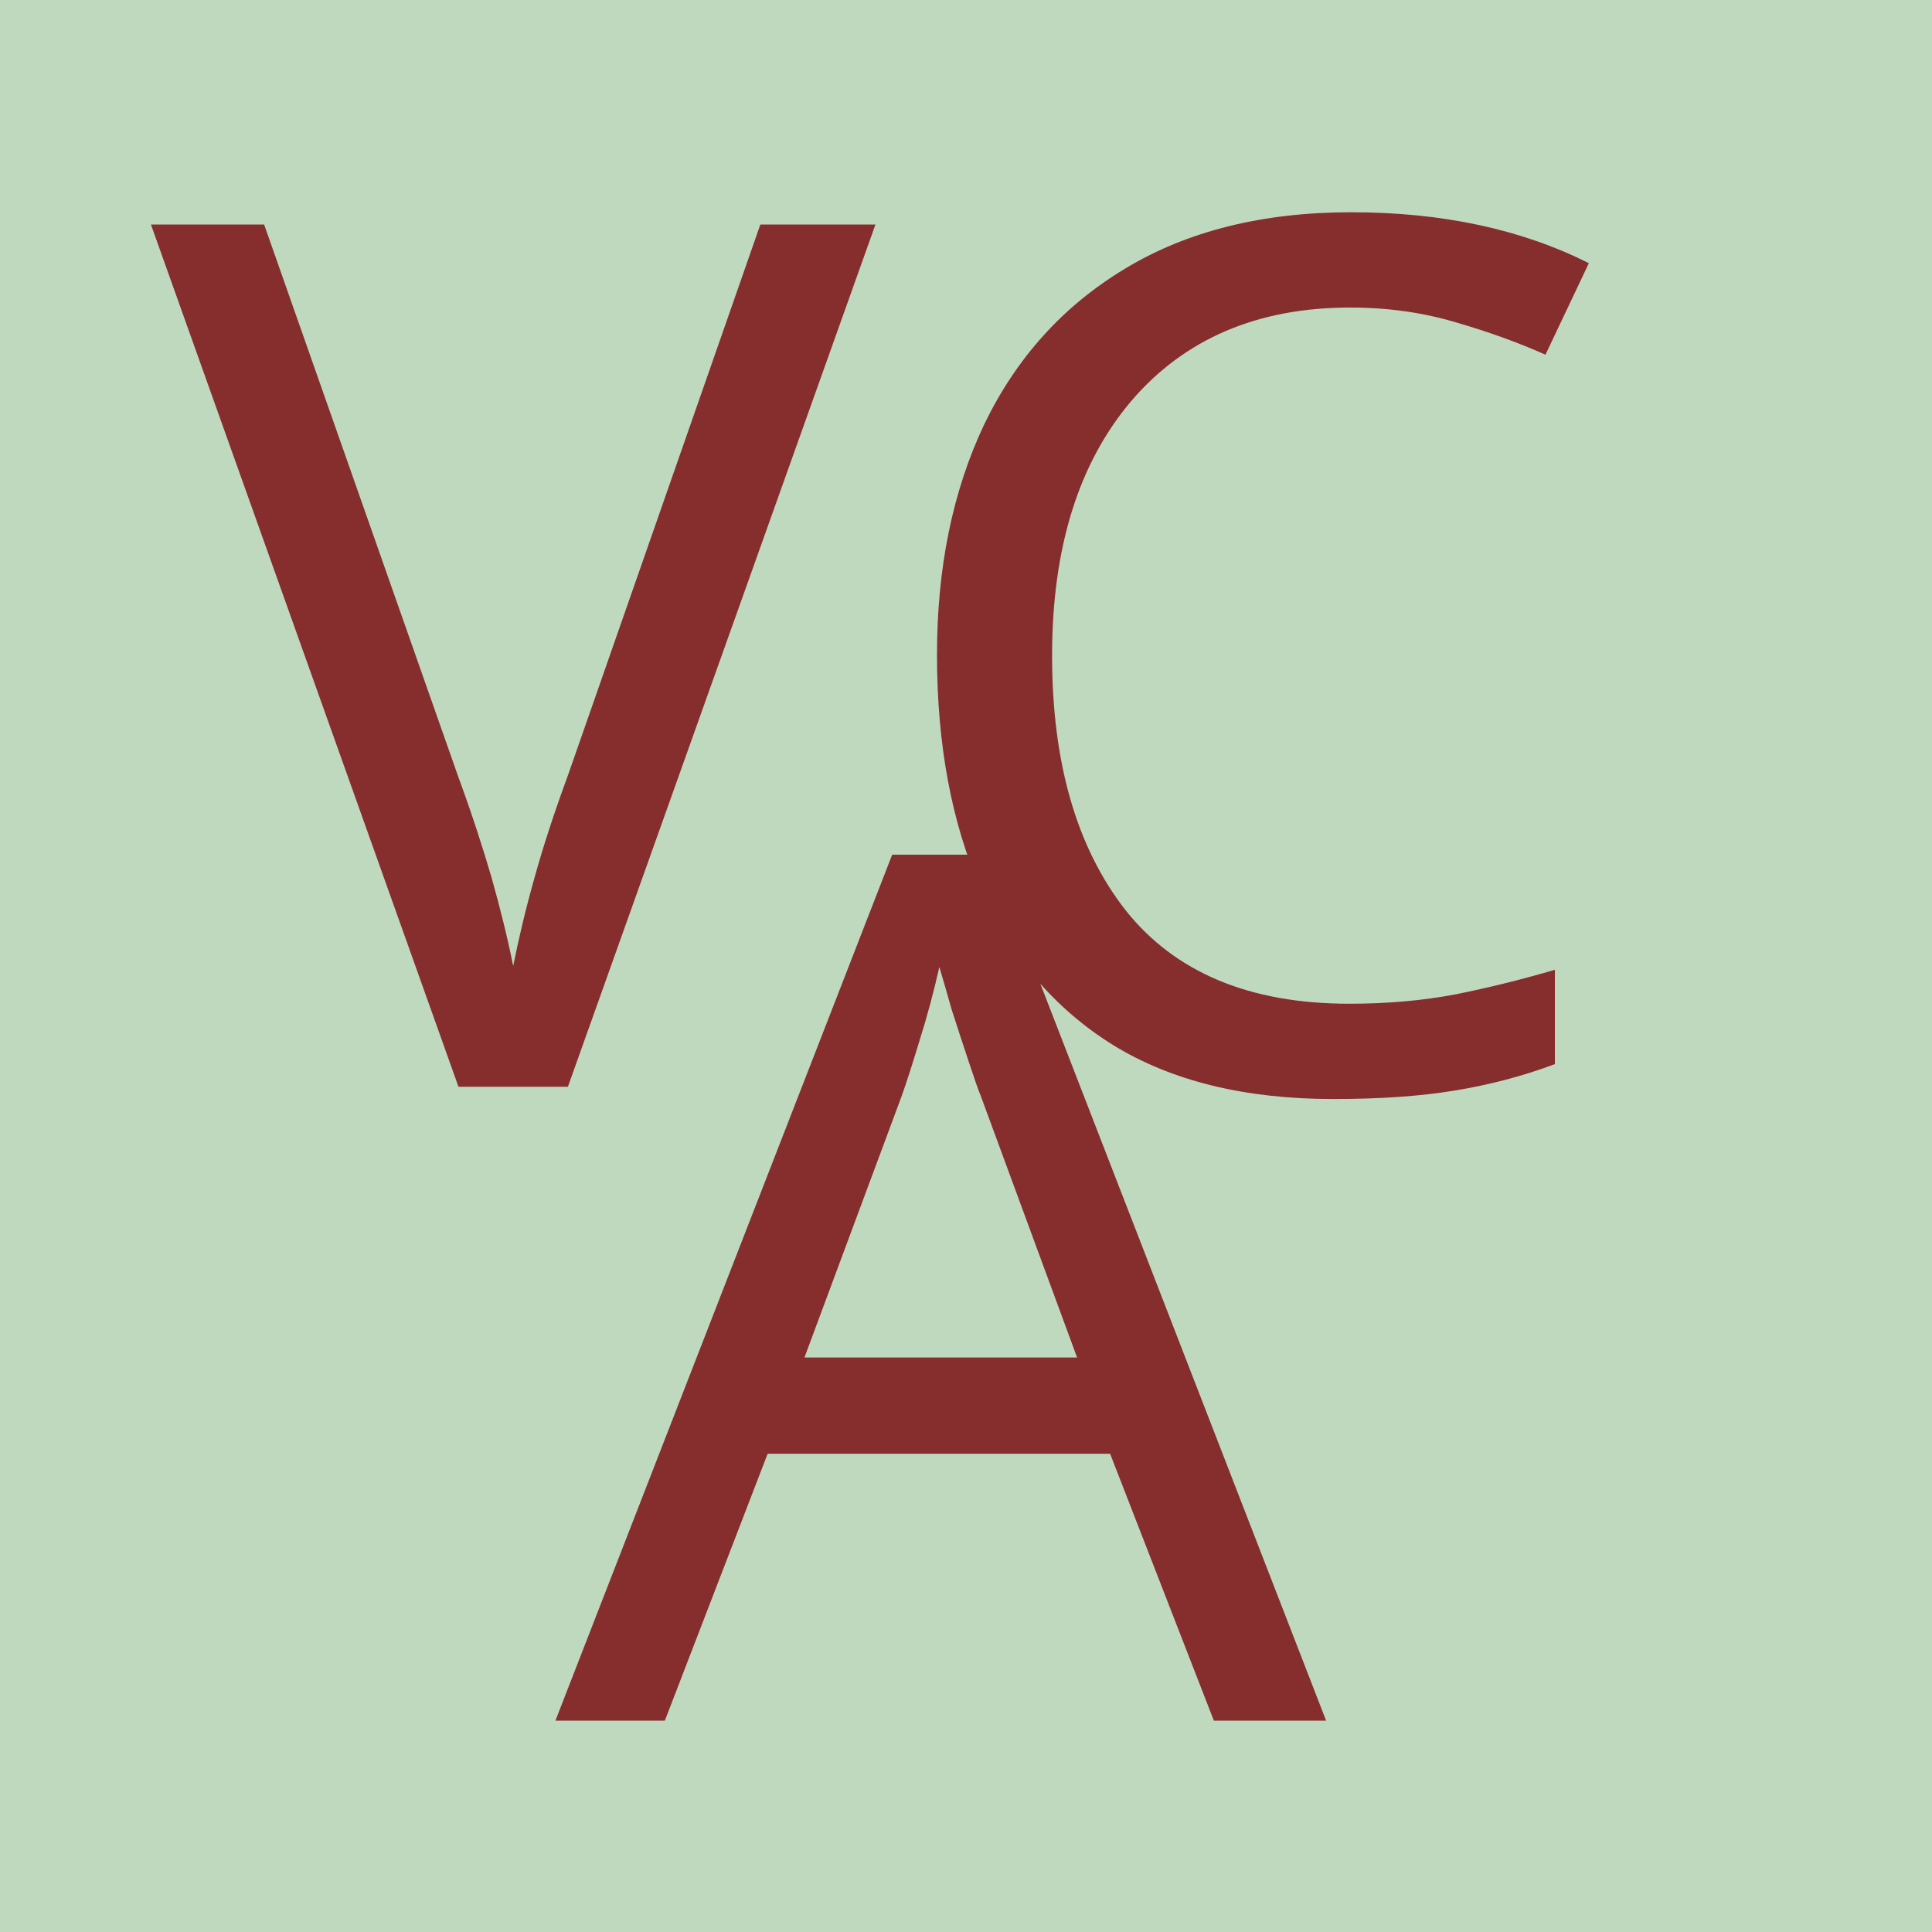
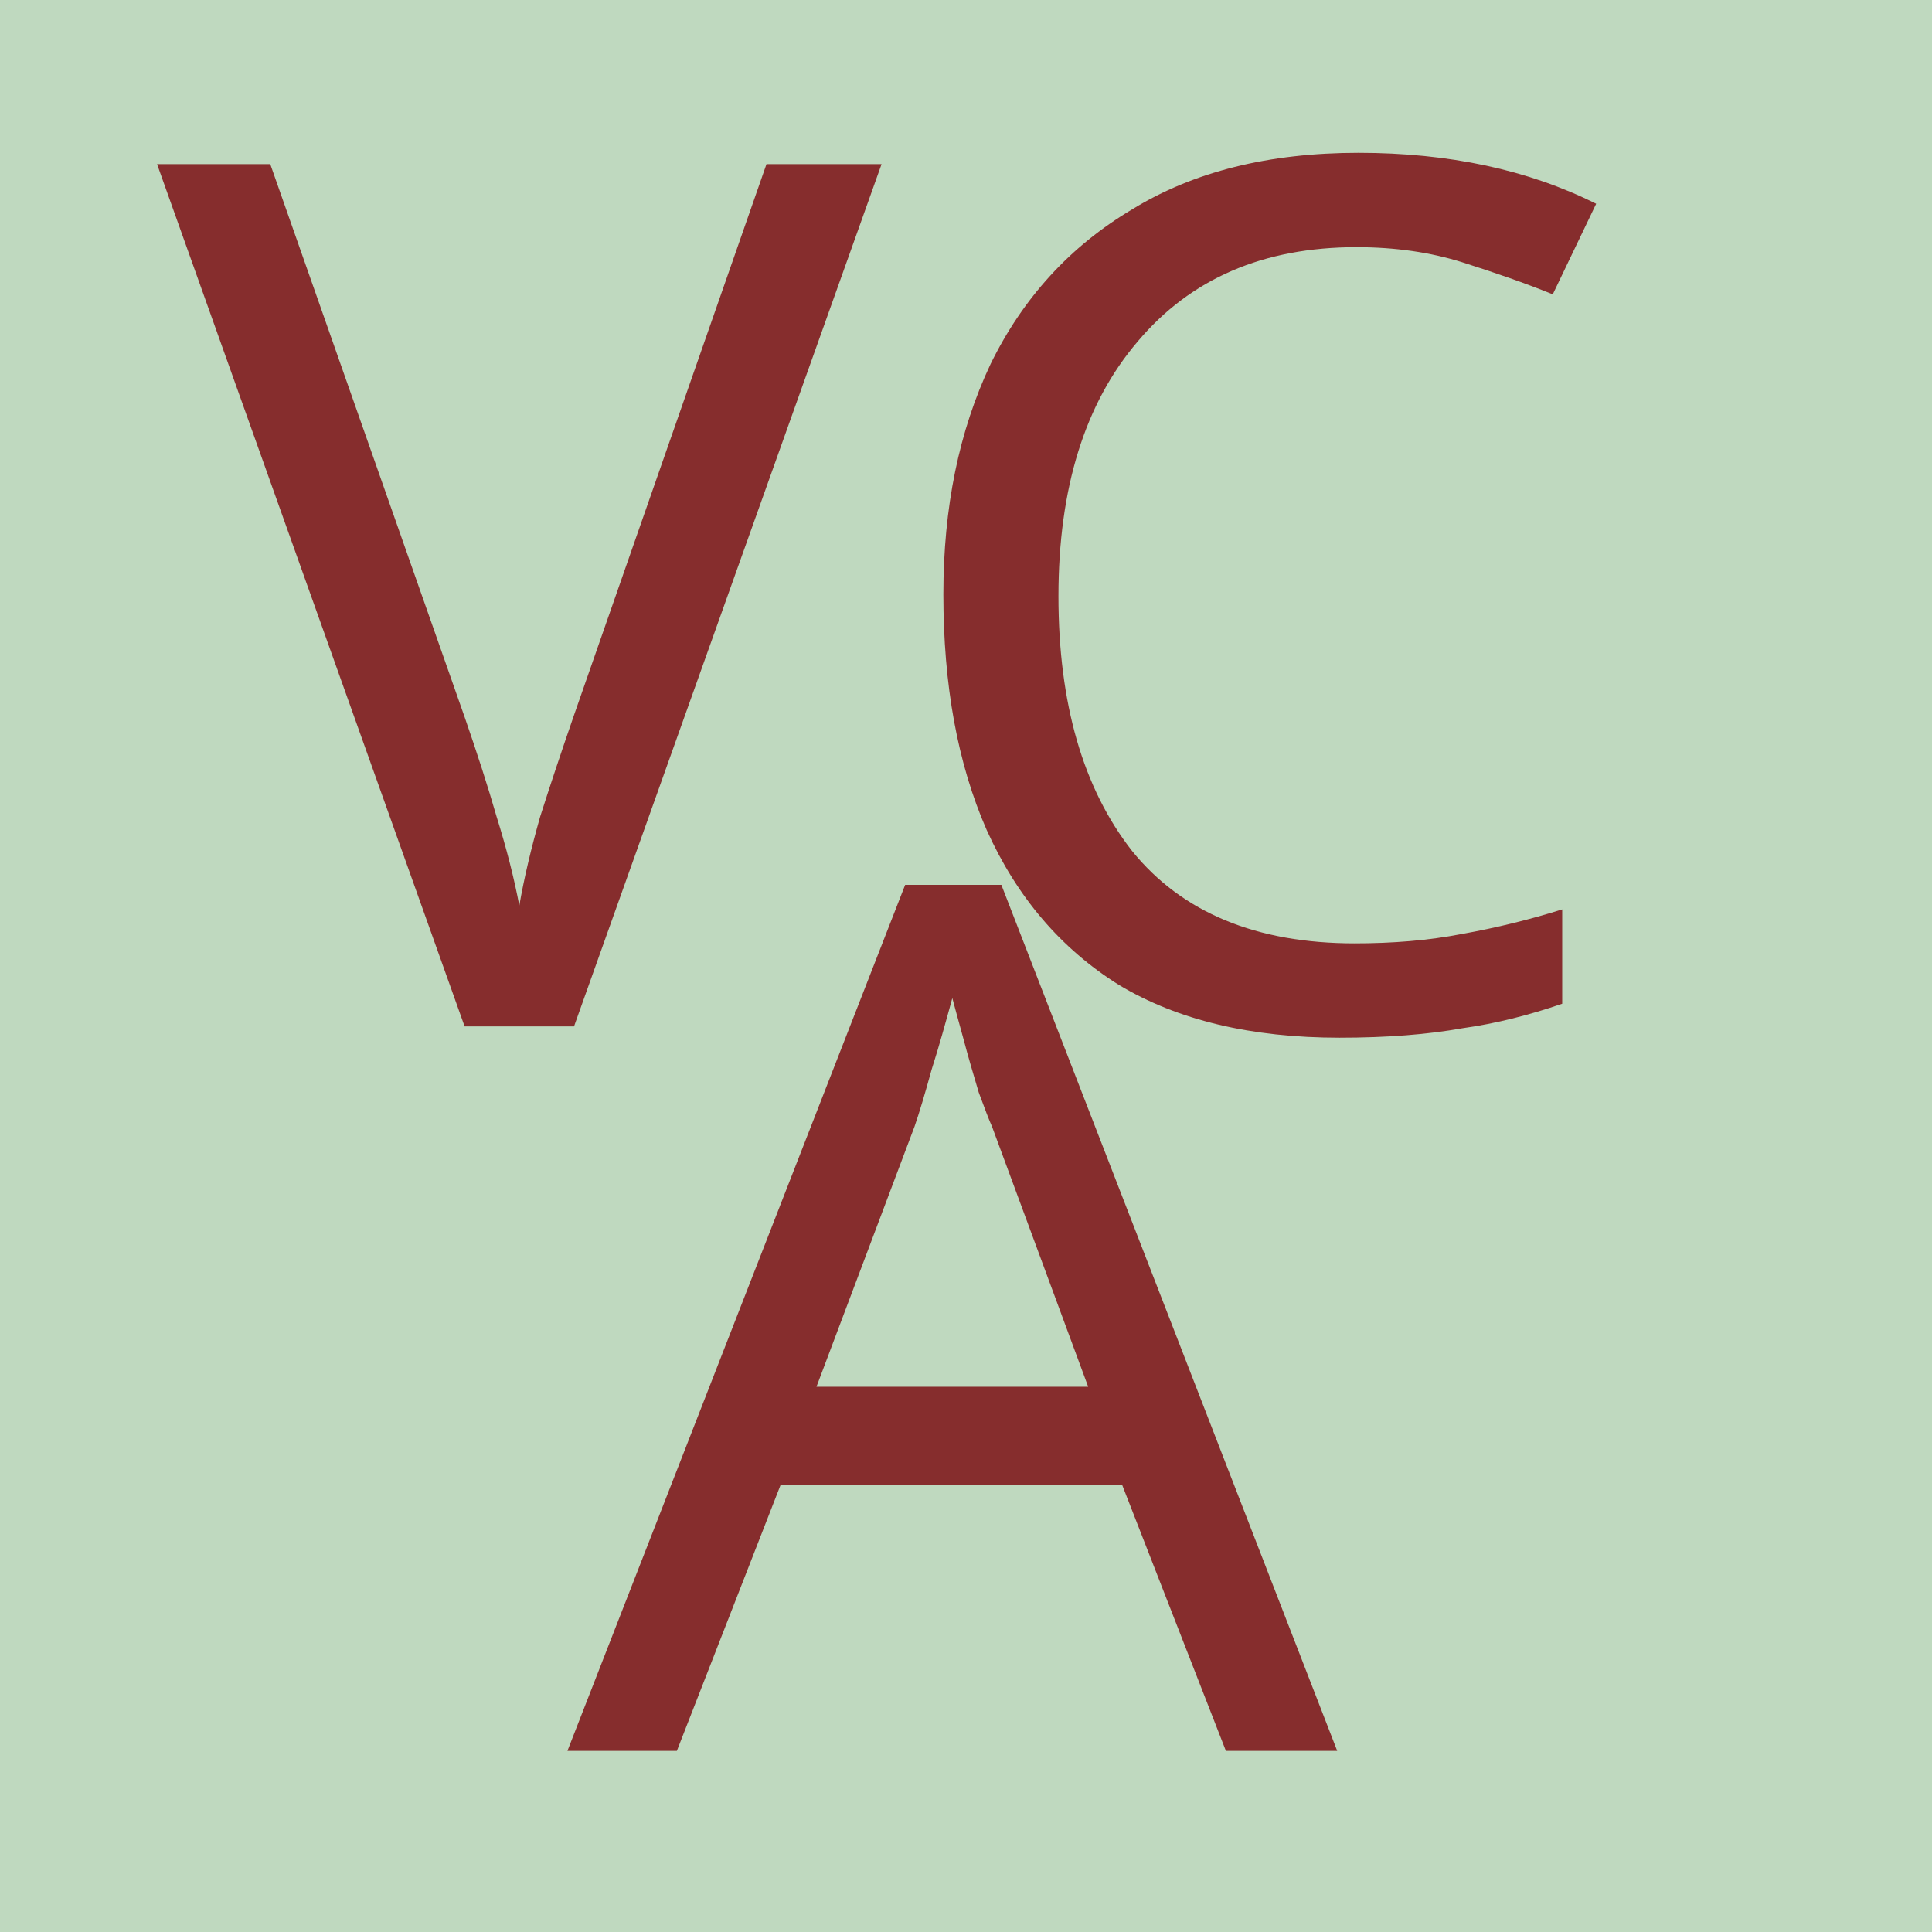
- <svg xmlns="http://www.w3.org/2000/svg" viewBox="0 0 32 32">
-   <rect style="fill:#bfd9bf" width="32" height="32" x="0" y="0" />
-   <text x="2.5" y="18" style="font-family:sans-serif;font-size:20px;fill:#862d2d">VC</text>
-   <text x="9.2" y="28.5" style="font-family:sans-serif;font-size:20px;fill:#862d2d">A</text>
+ <svg xmlns="http://www.w3.org/2000/svg" viewBox="0 0 16 16">
+   <rect style="fill:#bfd9bf" width="16" height="16" x="0" y="0" />
+   <text x="1.3" y="8.5" style="font-family:sans-serif;font-size:10px;fill:#862d2d">VC</text>
+   <text x="4.7" y="14.5" style="font-family:sans-serif;font-size:10px;fill:#862d2d">A</text>
</svg>
